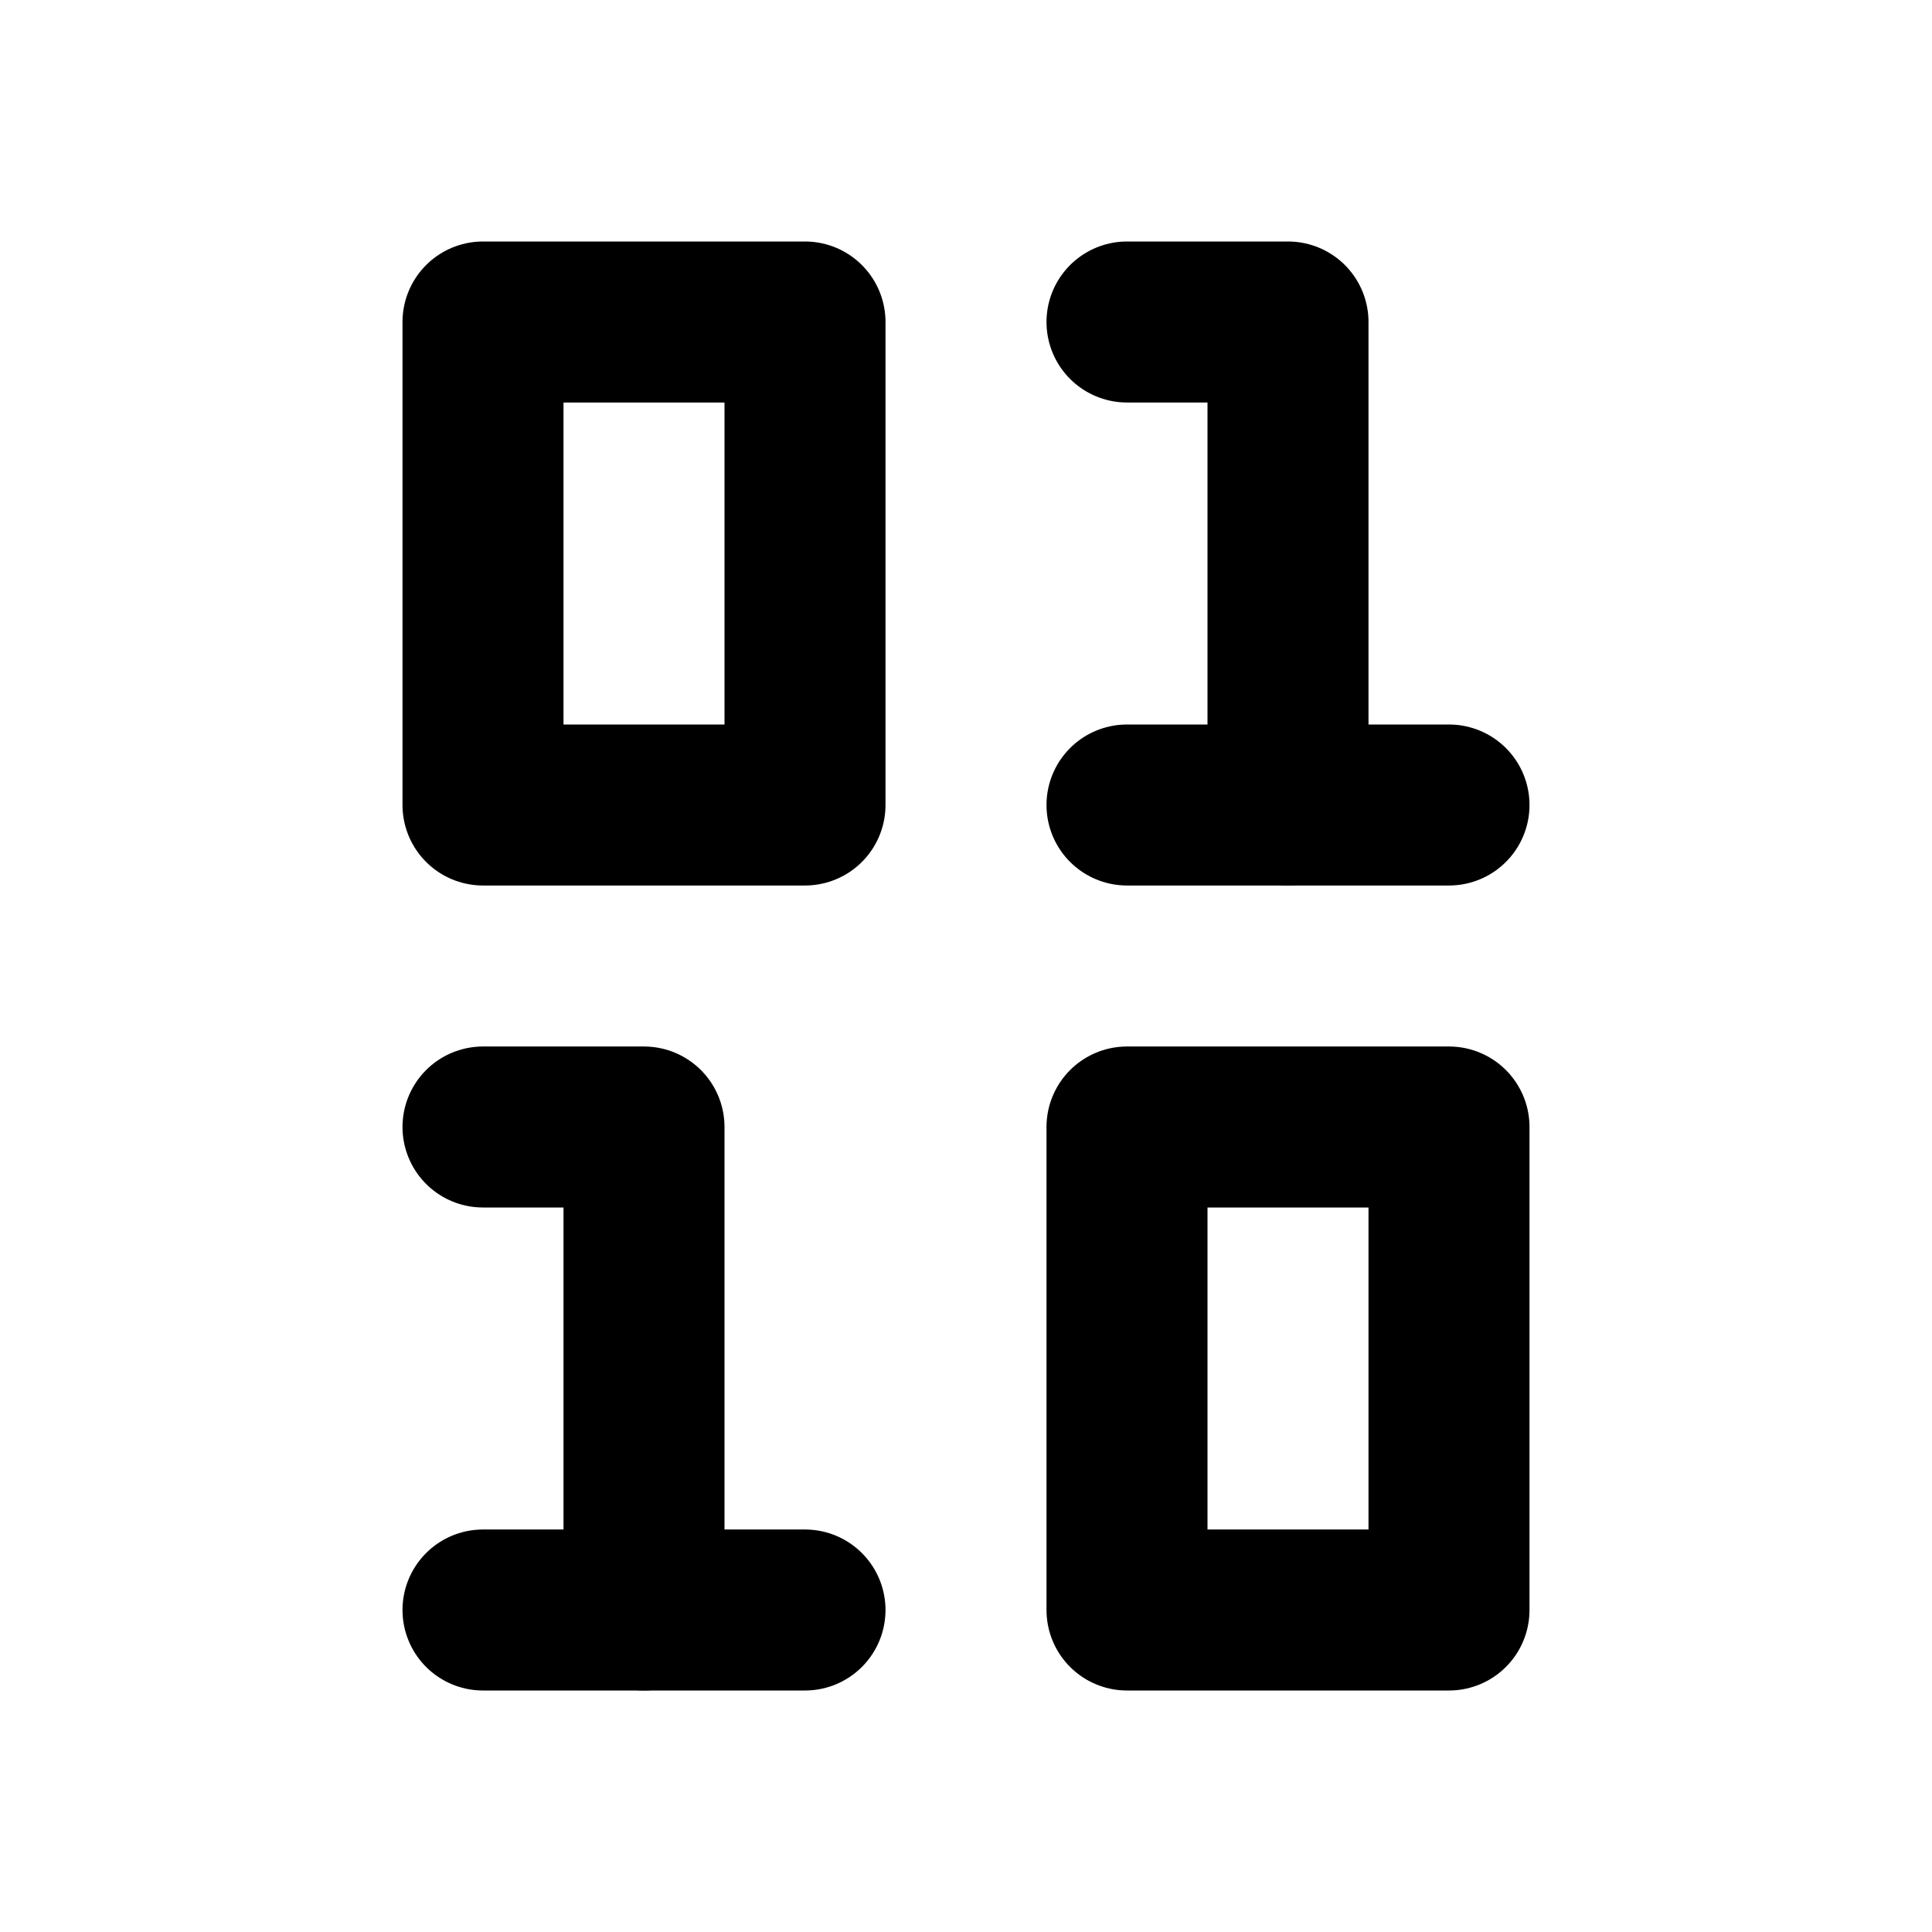
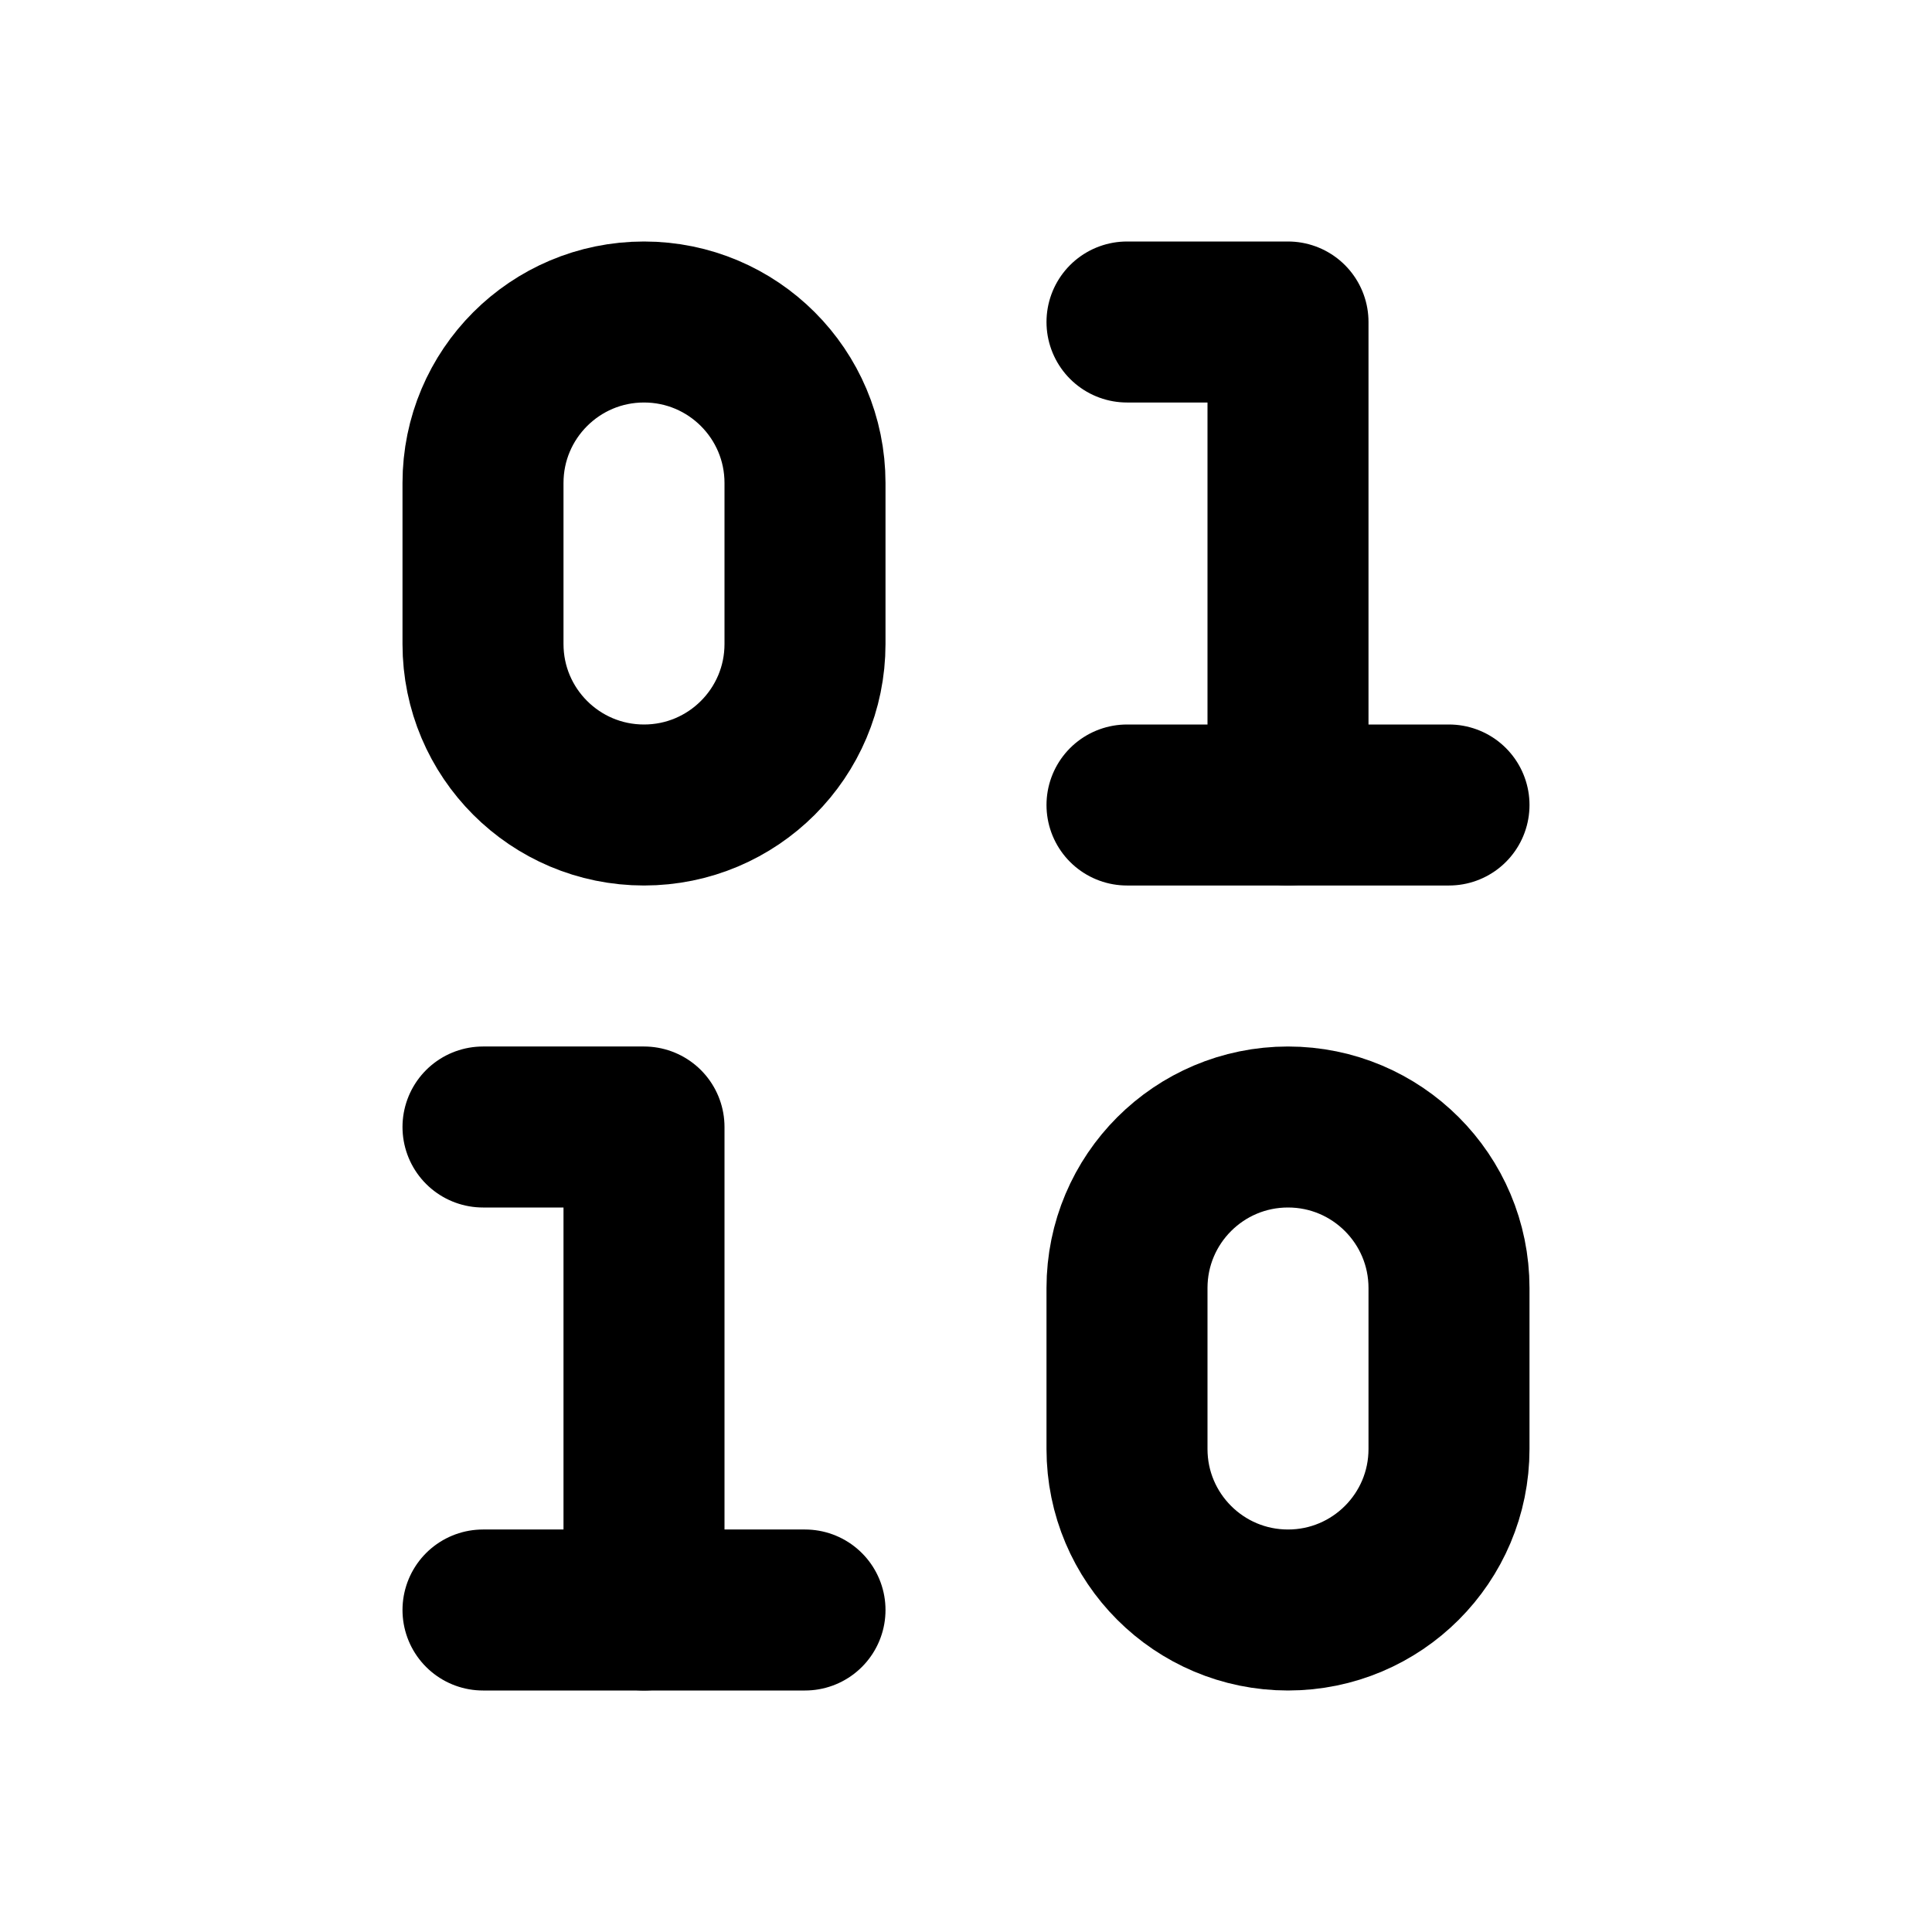
<svg xmlns="http://www.w3.org/2000/svg" width="24" height="24" viewBox="0 0 24 24" fill="none" stroke="currentColor" stroke-width="2" stroke-linecap="round" stroke-linejoin="round">
+   <rect x="14" y="14" width="4" height="6" rx="2" />
+   <rect x="6" y="4" width="4" height="6" rx="2" />
  <path d="M6 20h4" />
  <path d="M14 10h4" />
  <path d="M6 14h2v6" />
  <path d="M14 4h2v6" />
-   <rect width="4" height="6" x="6" y="4" />
-   <rect width="4" height="6" x="14" y="14" />
</svg>
